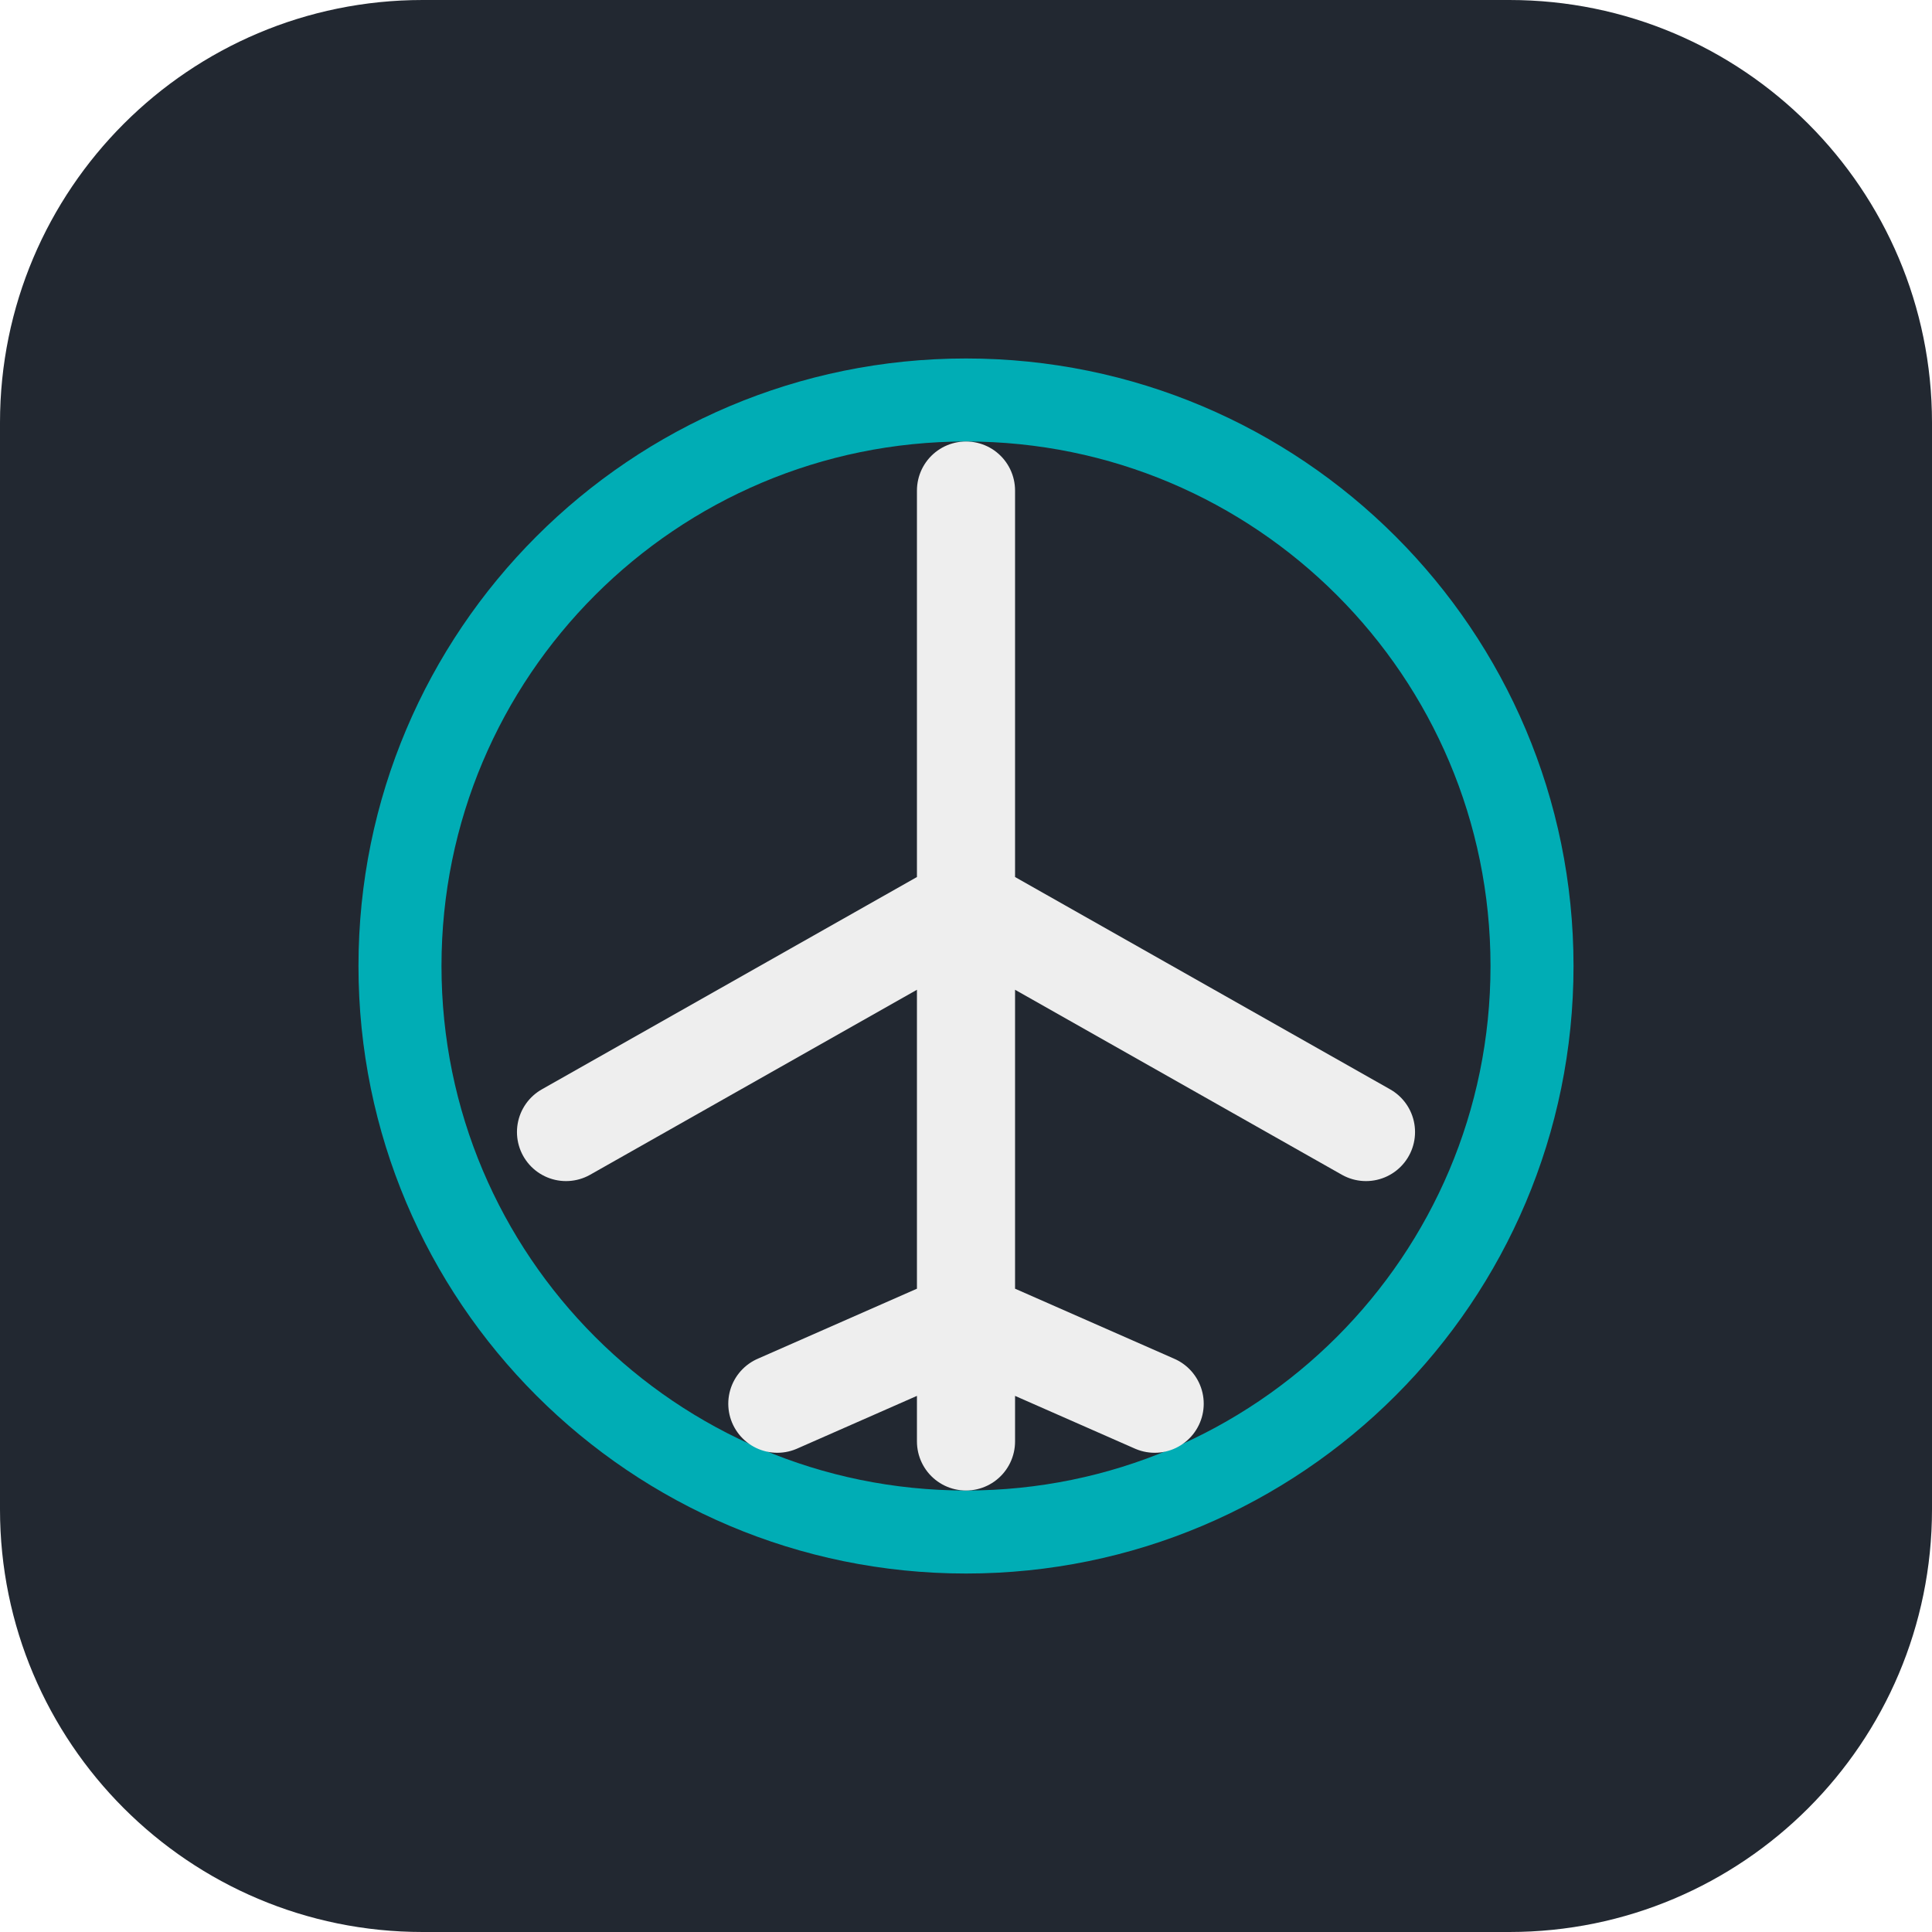
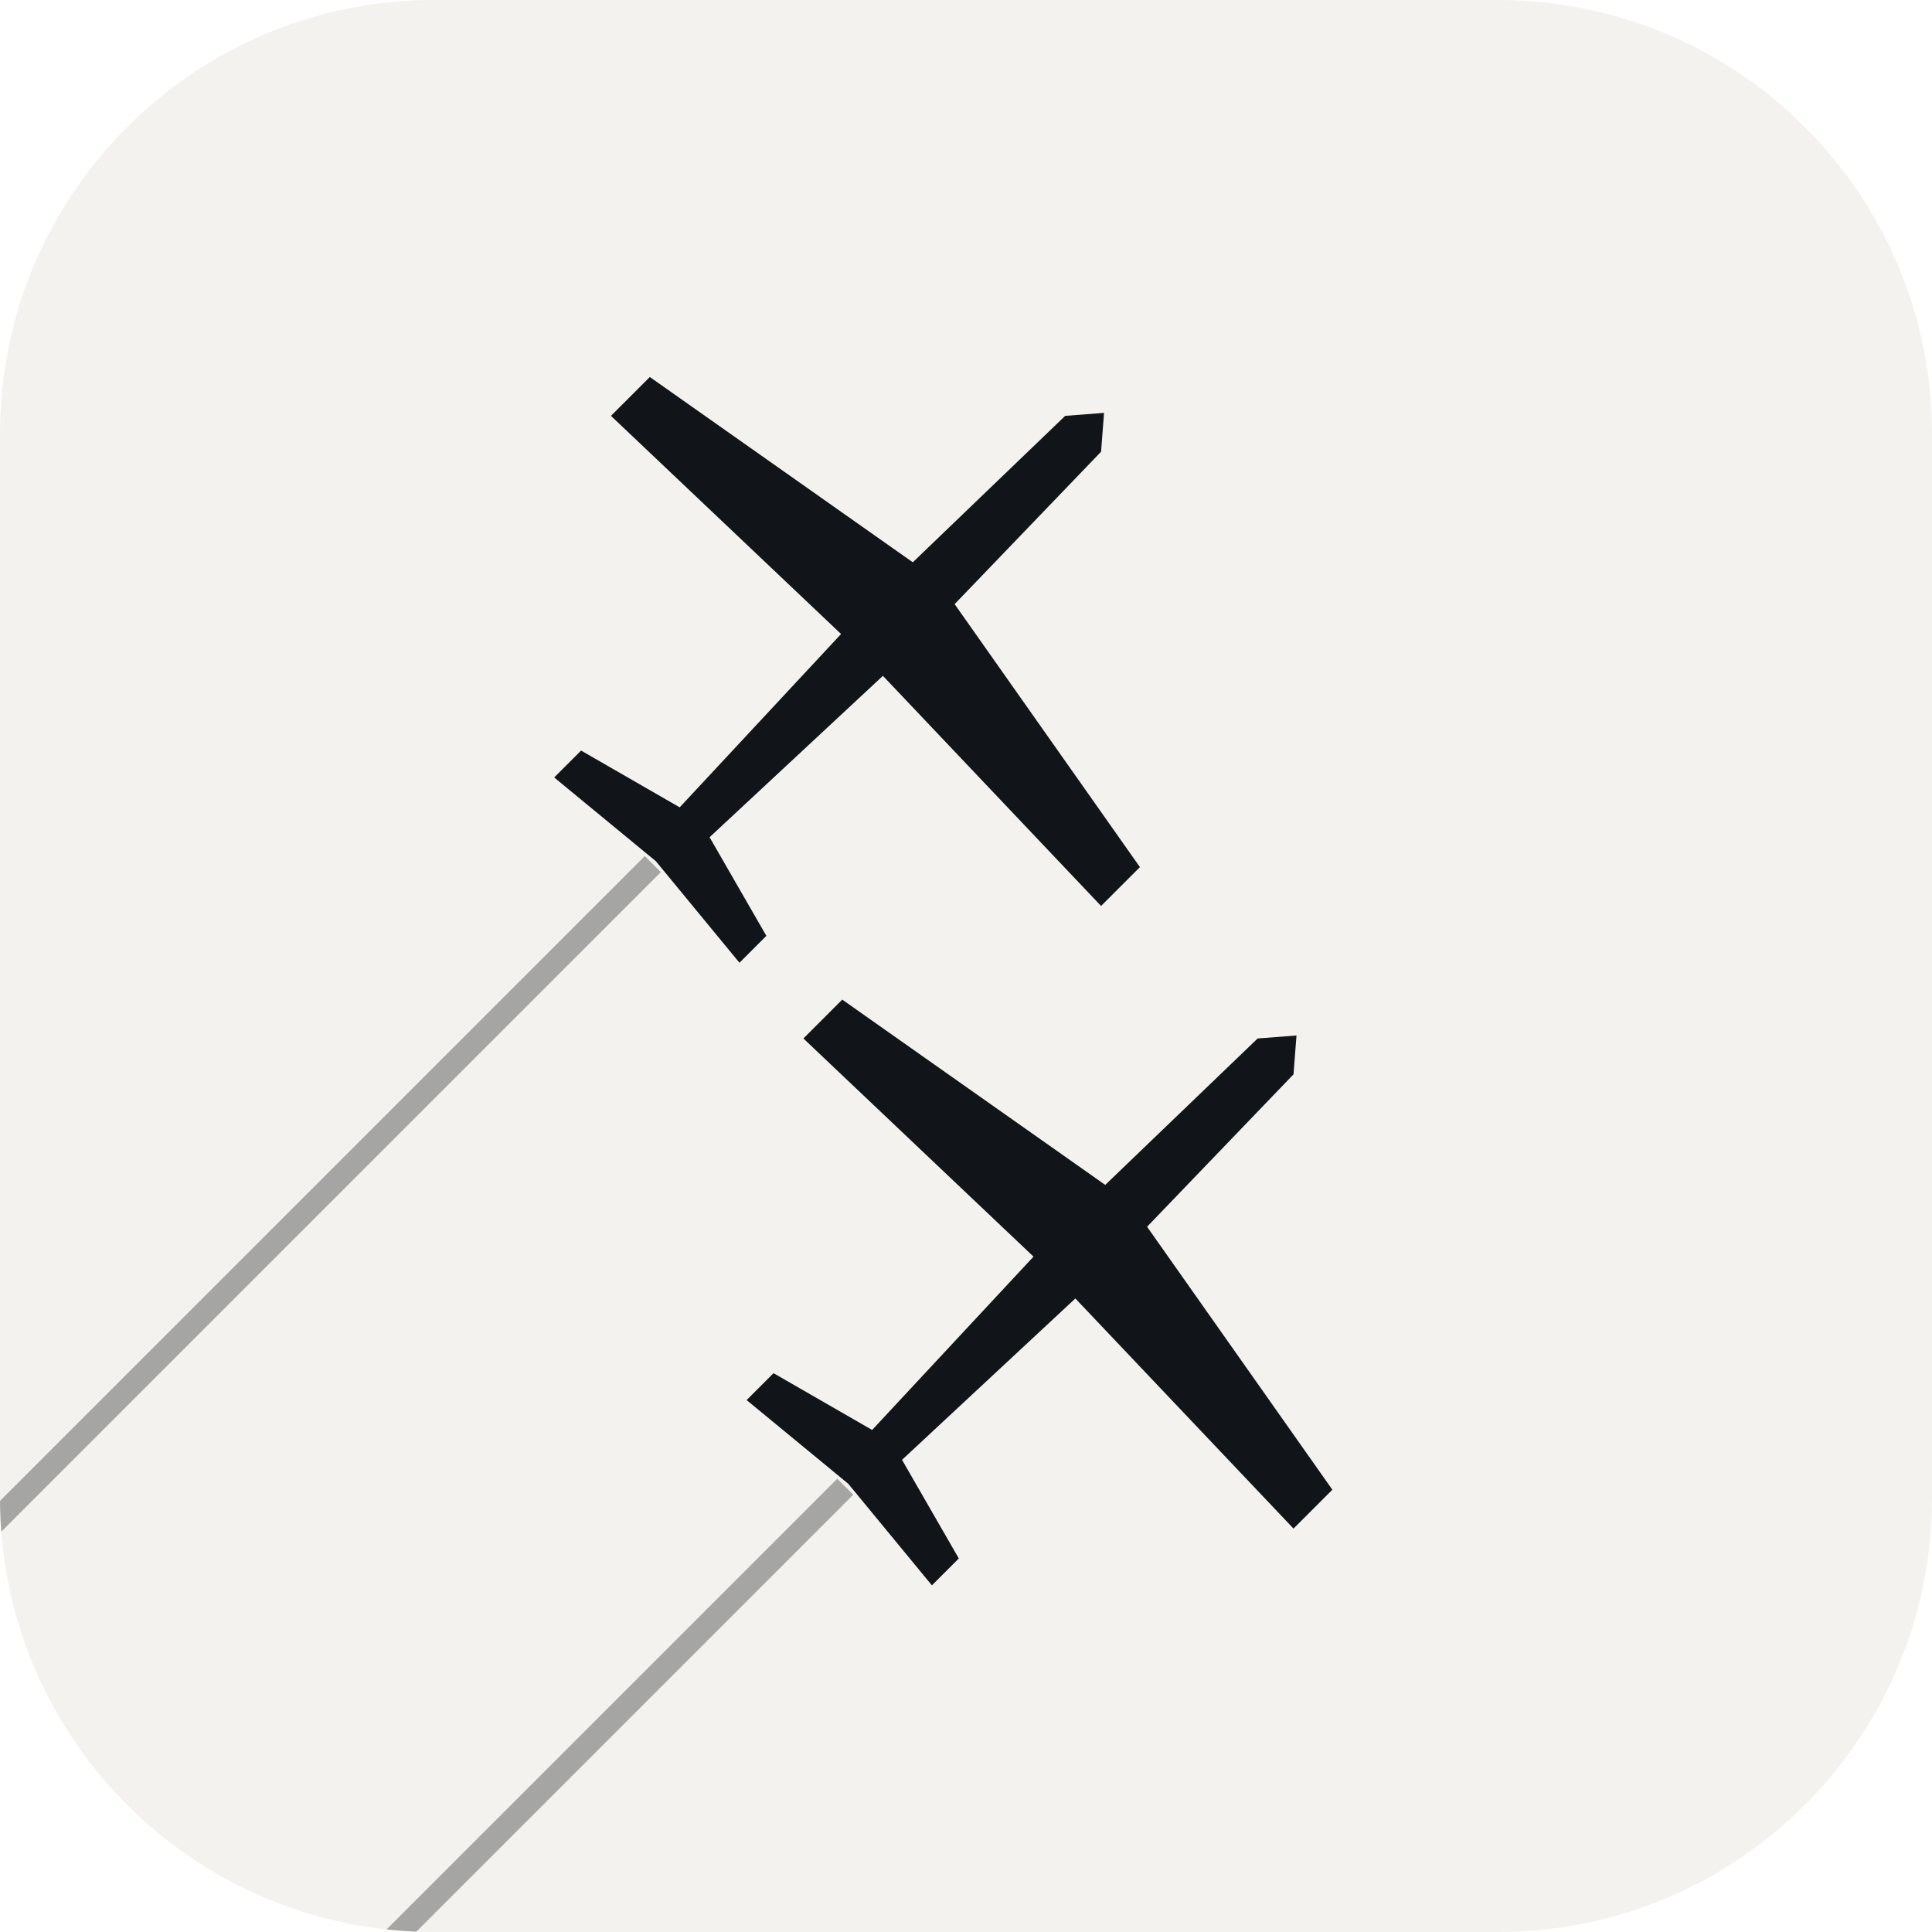
- <svg xmlns="http://www.w3.org/2000/svg" viewBox="0 0 512 512">
-   <rect width="512" height="512" rx="112" fill="#222831" />
-   <circle cx="256" cy="256" r="150" fill="none" stroke="#00ADB5" stroke-width="22" />
-   <path d="M256 130v252M150 300l106-60 106 60M206 372l50-22 50 22" fill="none" stroke="#EEEEEE" stroke-width="26" stroke-linecap="round" stroke-linejoin="round" />
+ <svg xmlns="http://www.w3.org/2000/svg" xmlns:xlink="http://www.w3.org/1999/xlink" viewBox="0 0 512 512">
+   <defs>
+     <path id="p" d="M256 96L268 110L270 210L420 236L420 262L270 258L266 370L318 384L318 402L256 396L194 402L194 384L246 370L242 258L92 262L92 236L242 210L244 110Z" />
+     <clipPath id="c">
+       <rect width="512" height="512" rx="115" />
+     </clipPath>
+   </defs>
+   <g clip-path="url(#c)">
+     <rect width="512" height="512" fill="#F4F2EE" />
+     <g stroke="#111418" stroke-width="6" opacity="0.35">
+       <line x1="173" y1="229" x2="-27" y2="429" />
+       <line x1="224" y1="394" x2="54" y2="564" />
+     </g>
+     <use href="#p" xlink:href="#p" fill="#111418" transform="translate(232 170) rotate(45) scale(0.56) translate(-256 -249)" />
+     <use href="#p" xlink:href="#p" fill="#111418" transform="translate(283 335) rotate(45) scale(0.56) translate(-256 -249)" />
+   </g>
</svg>
